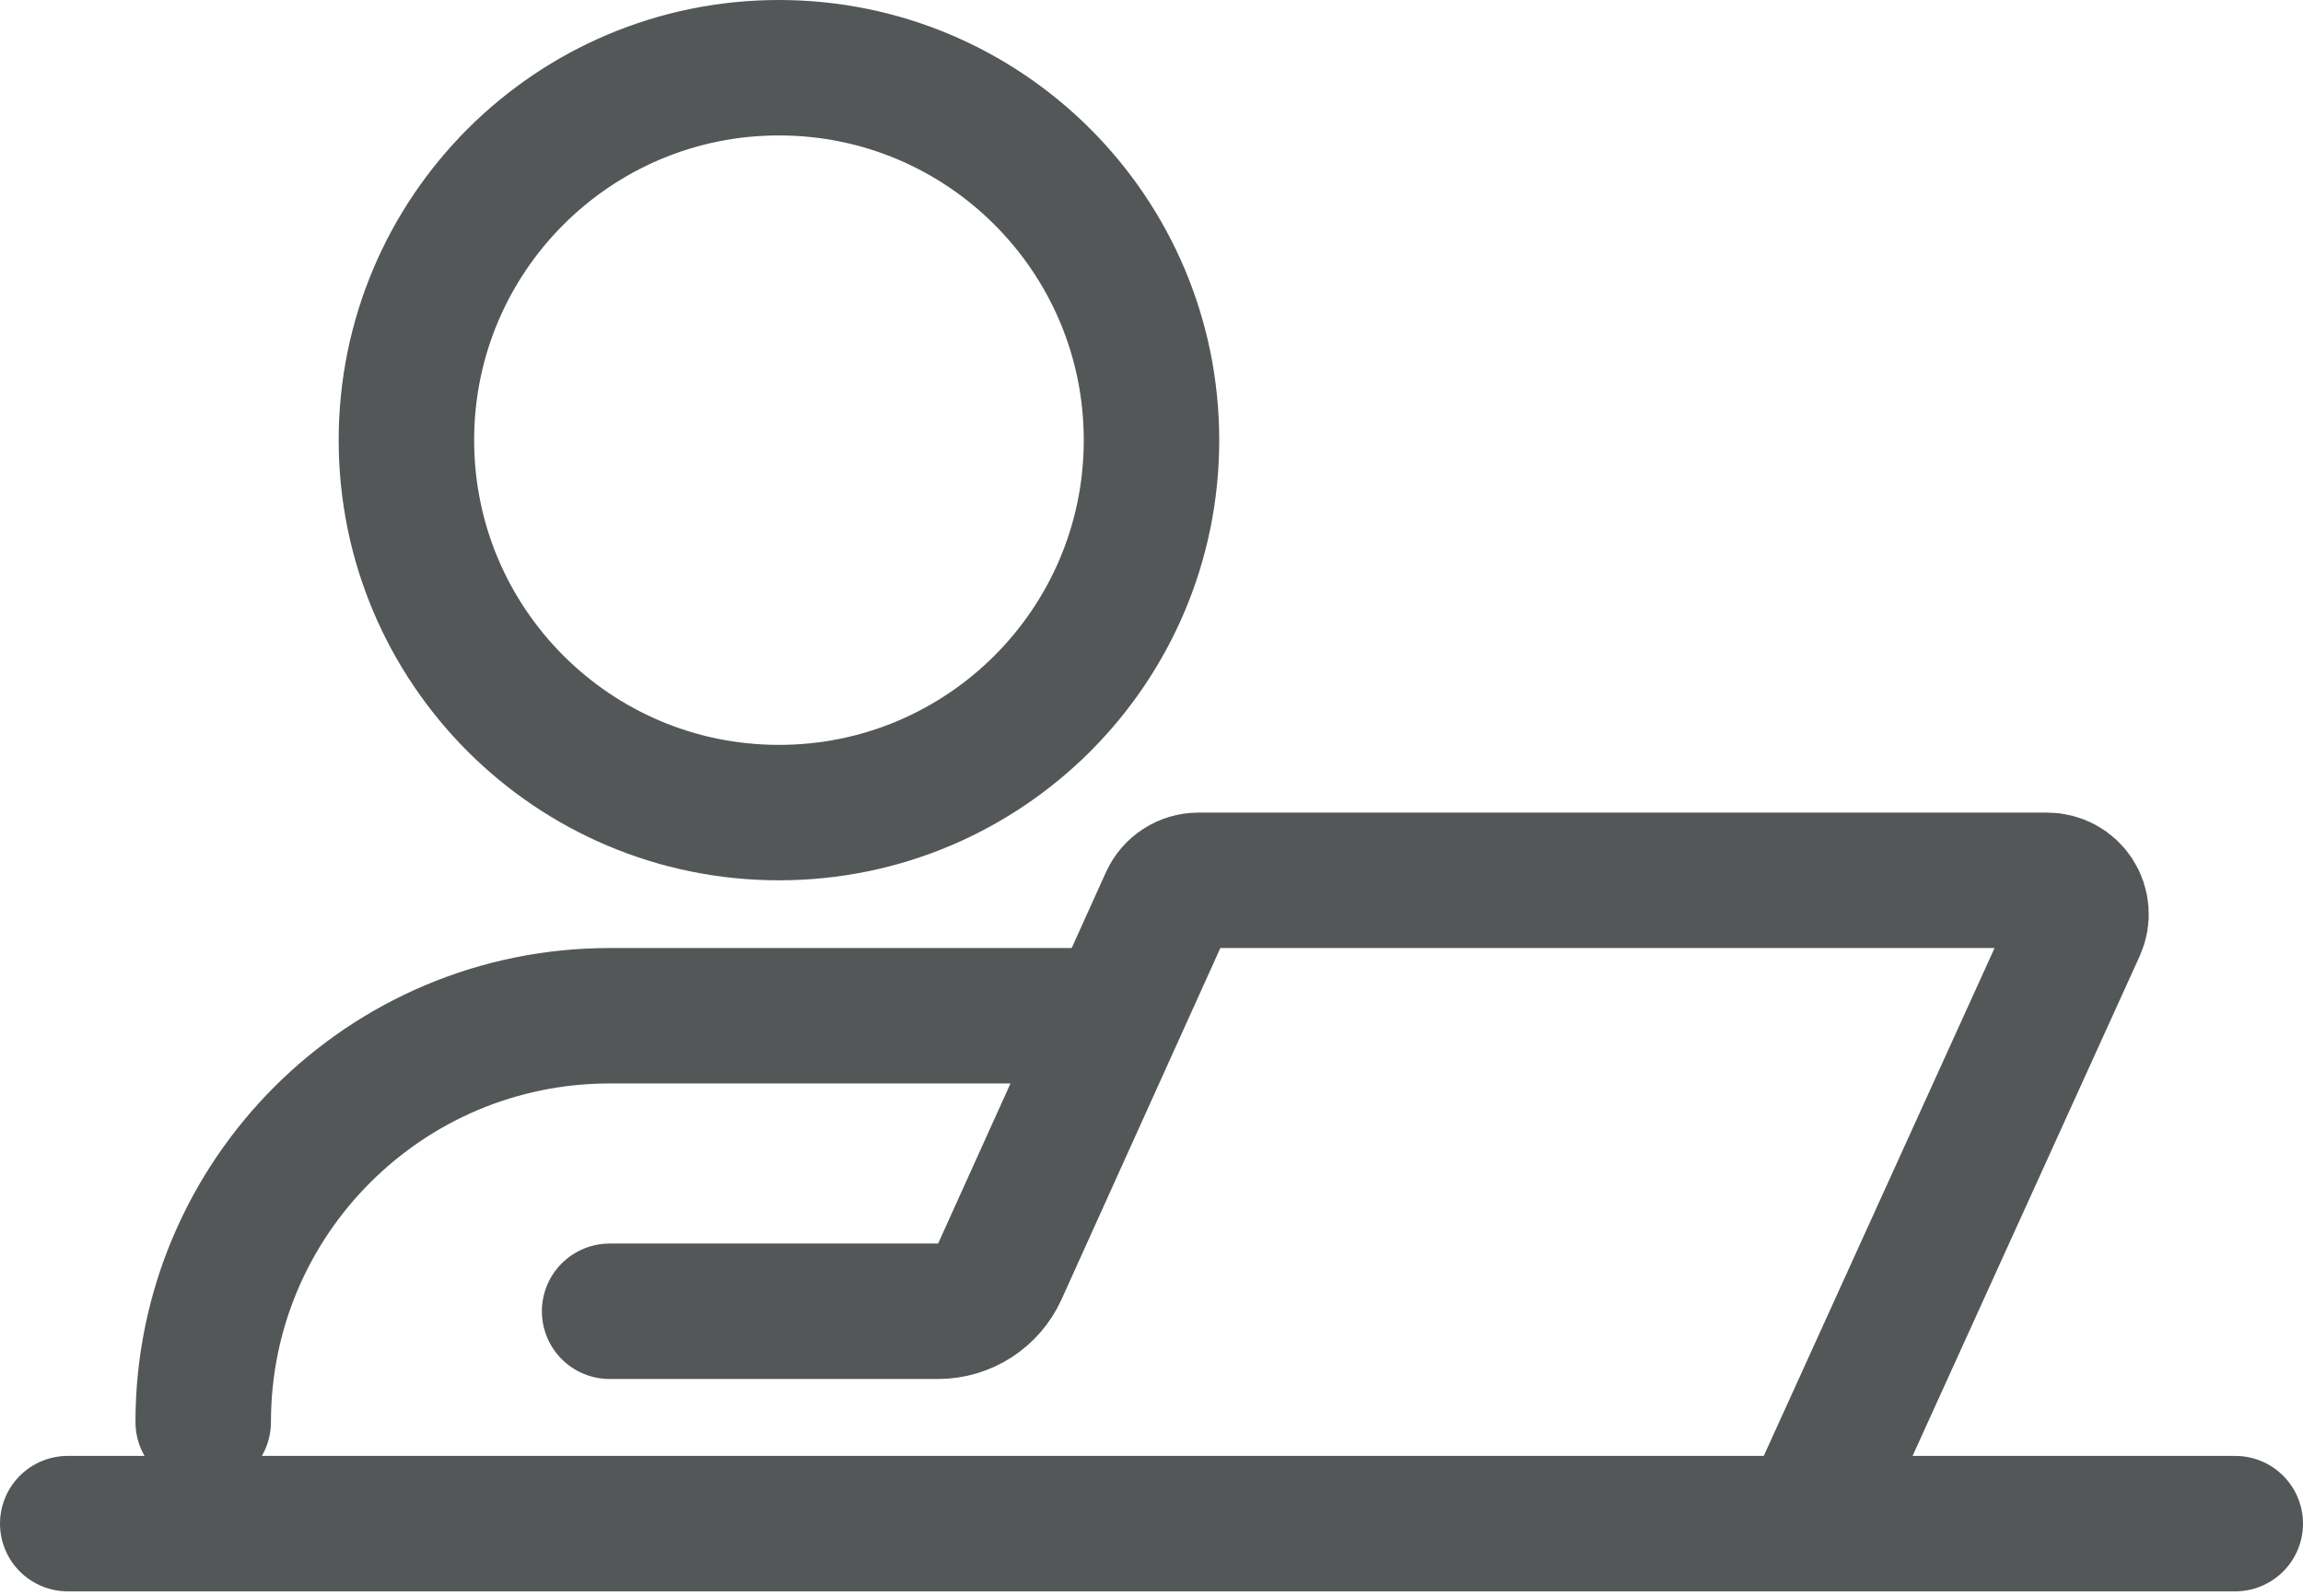
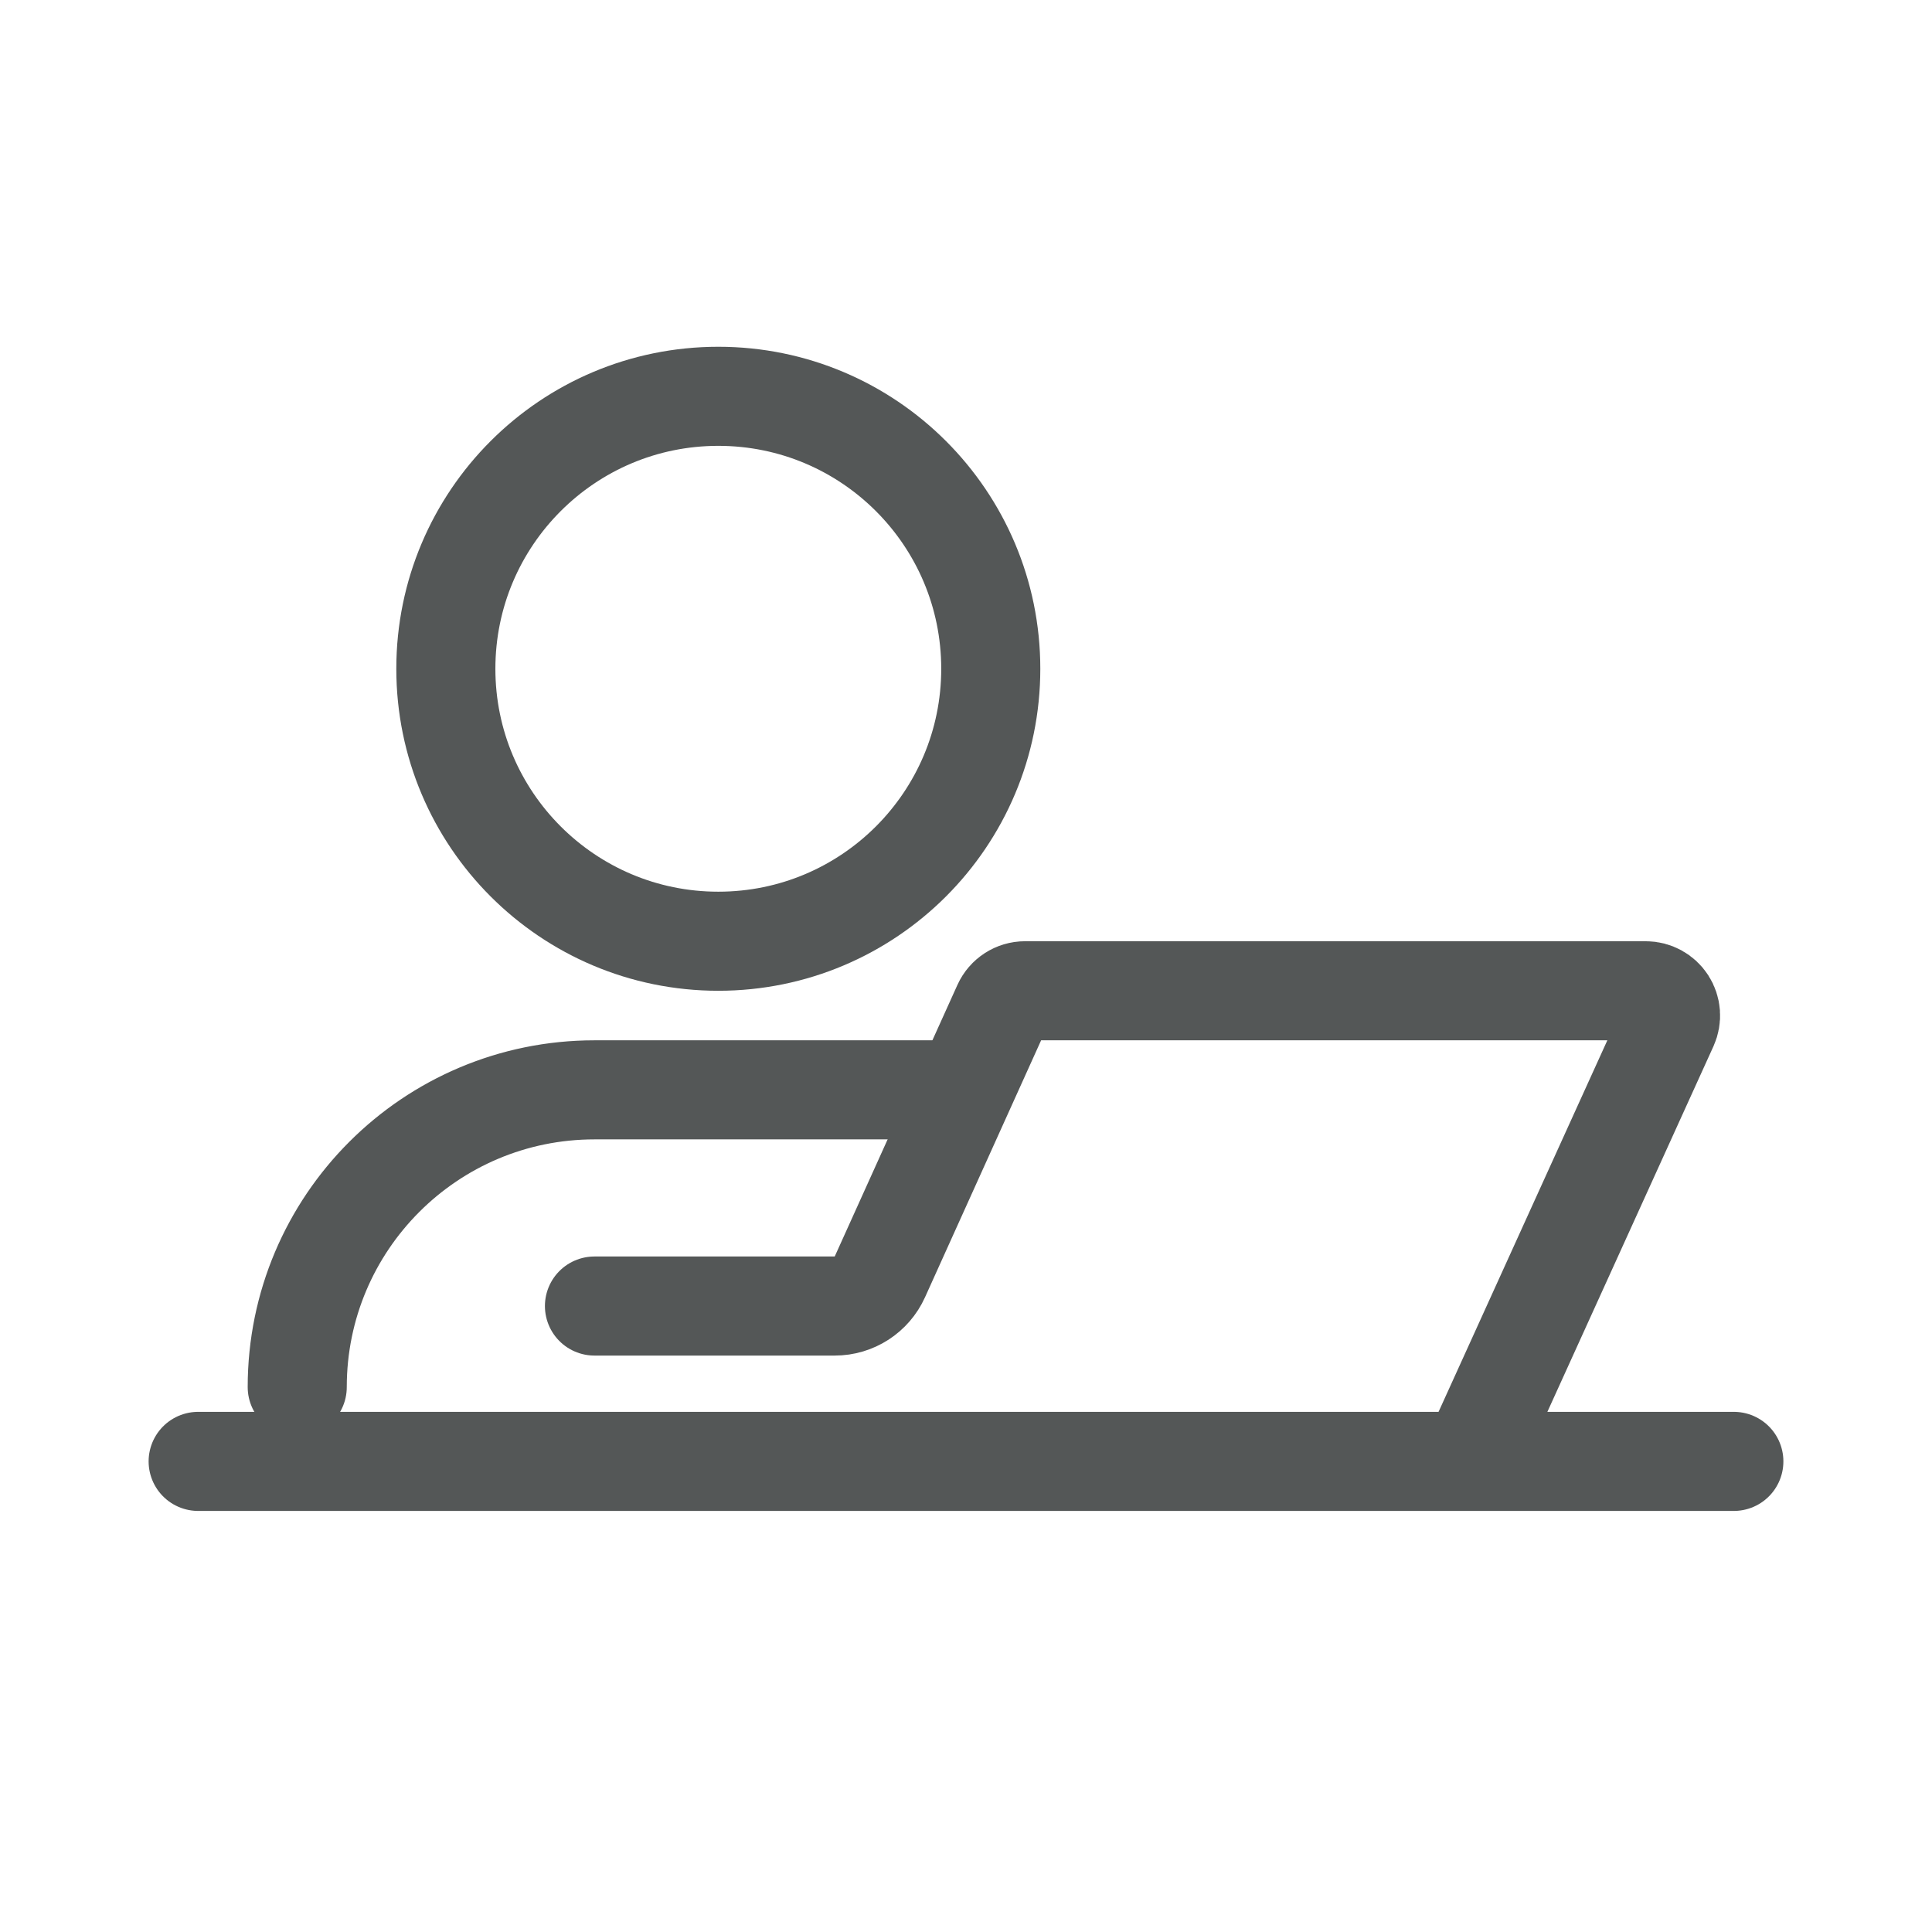
- <svg xmlns="http://www.w3.org/2000/svg" width="34" height="23.567" viewBox="0 0 34 23.567">
-   <defs>
-     <style>.a,.b,.c{fill:none;stroke:#545757;stroke-miterlimit:10;stroke-width:2px;}.b,.c{stroke-linecap:round;}.c{stroke-linejoin:round;}</style>
-   </defs>
-   <g transform="translate(1 1)">
-     <circle class="a" cx="5.5" cy="5.5" r="5.5" transform="translate(5)" />
-     <path class="b" d="M0,6H0A6,6,0,0,1,6,0h7" transform="translate(2 14)" />
-     <path class="c" d="M0,.5H32" transform="translate(0 21)" />
-     <path class="b" d="M0,6.364H4.85a1,1,0,0,0,.911-.588L8.238.294A.5.5,0,0,1,8.693,0h12.53a.5.5,0,0,1,.455.707L17.8,9.243" transform="translate(8 12)" />
-   </g>
+ <svg xmlns="http://www.w3.org/2000/svg" width="39" height="39" viewBox="0 0 39 39" fill="none">
+   <circle cx="14.5" cy="13.5" r="5.5" stroke="#545757" stroke-width="2" />
+   <path d="M6 28V28C6 24.686 8.686 22 12 22H19" stroke="#545757" stroke-width="2" stroke-linecap="round" />
+   <path d="M4 29.5H35" stroke="#545757" stroke-width="2" stroke-linecap="round" stroke-linejoin="round" />
+   <path d="M12 26.364H16.85C17.243 26.364 17.599 26.134 17.761 25.776L20.238 20.294C20.319 20.115 20.497 20 20.693 20H33.223C33.393 20 33.551 20.087 33.643 20.229C33.735 20.372 33.748 20.552 33.678 20.707L29.8 29.243" stroke="#545757" stroke-width="2" stroke-linecap="round" />
</svg>
